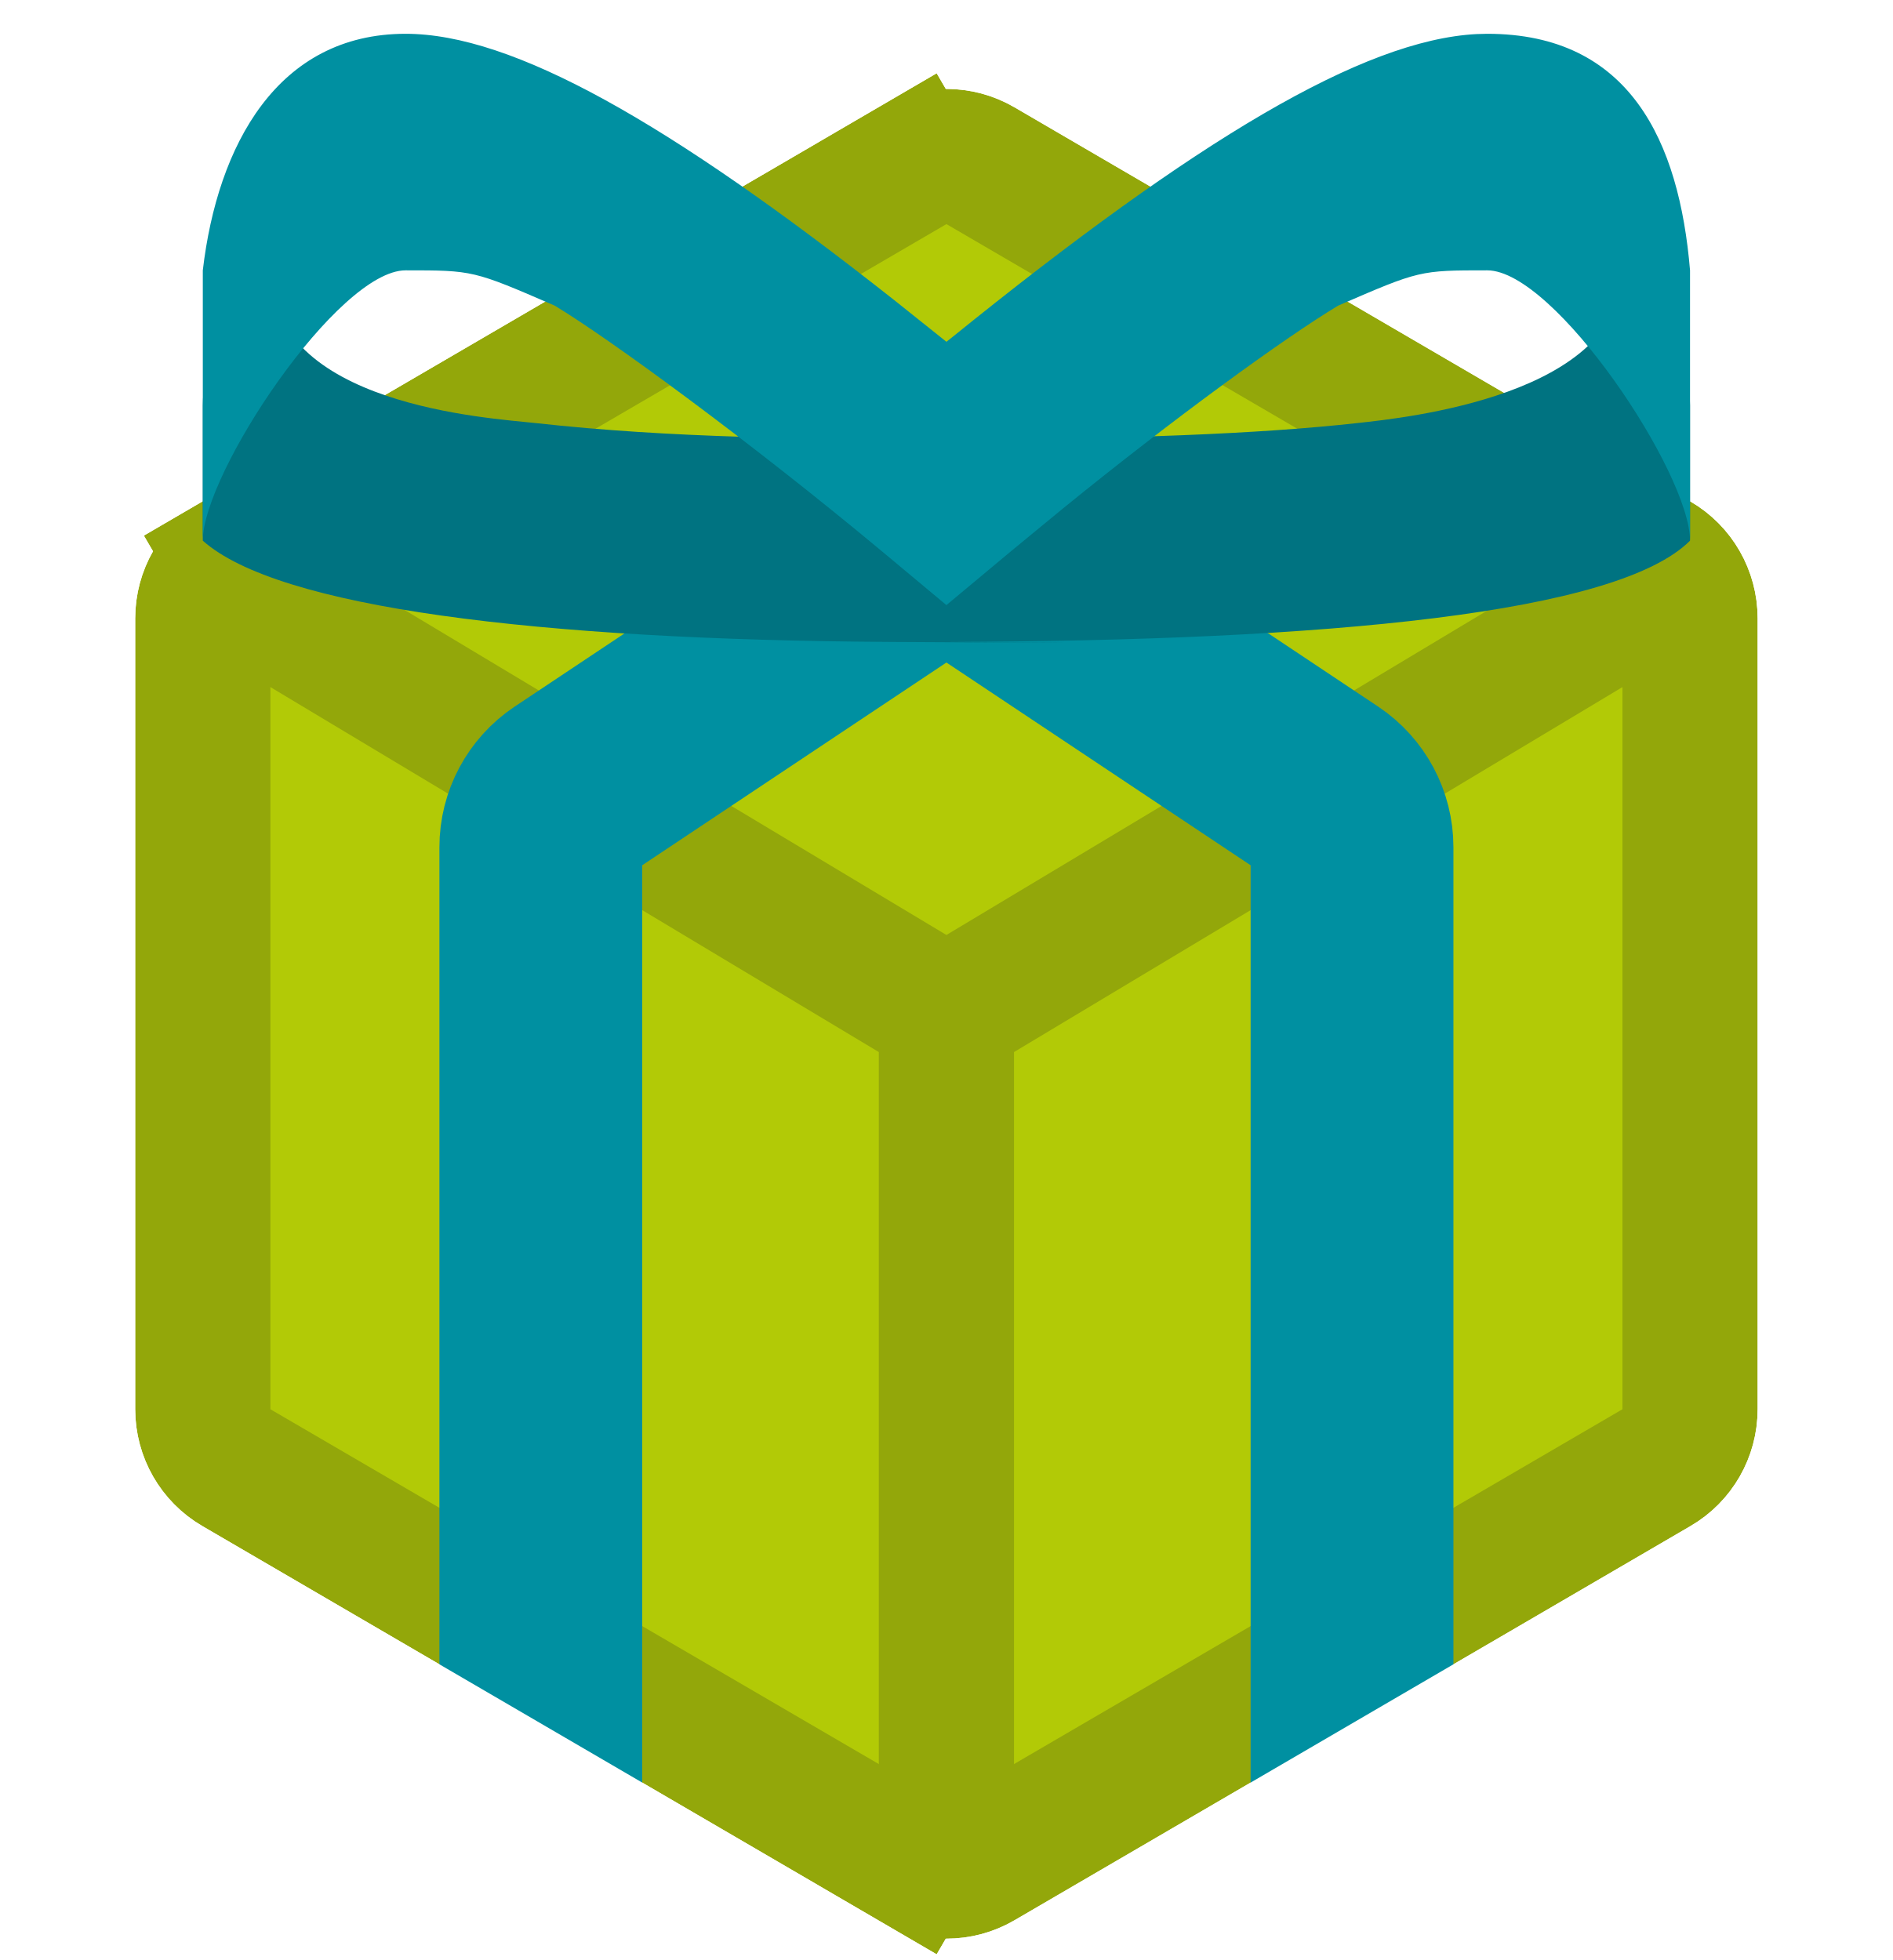
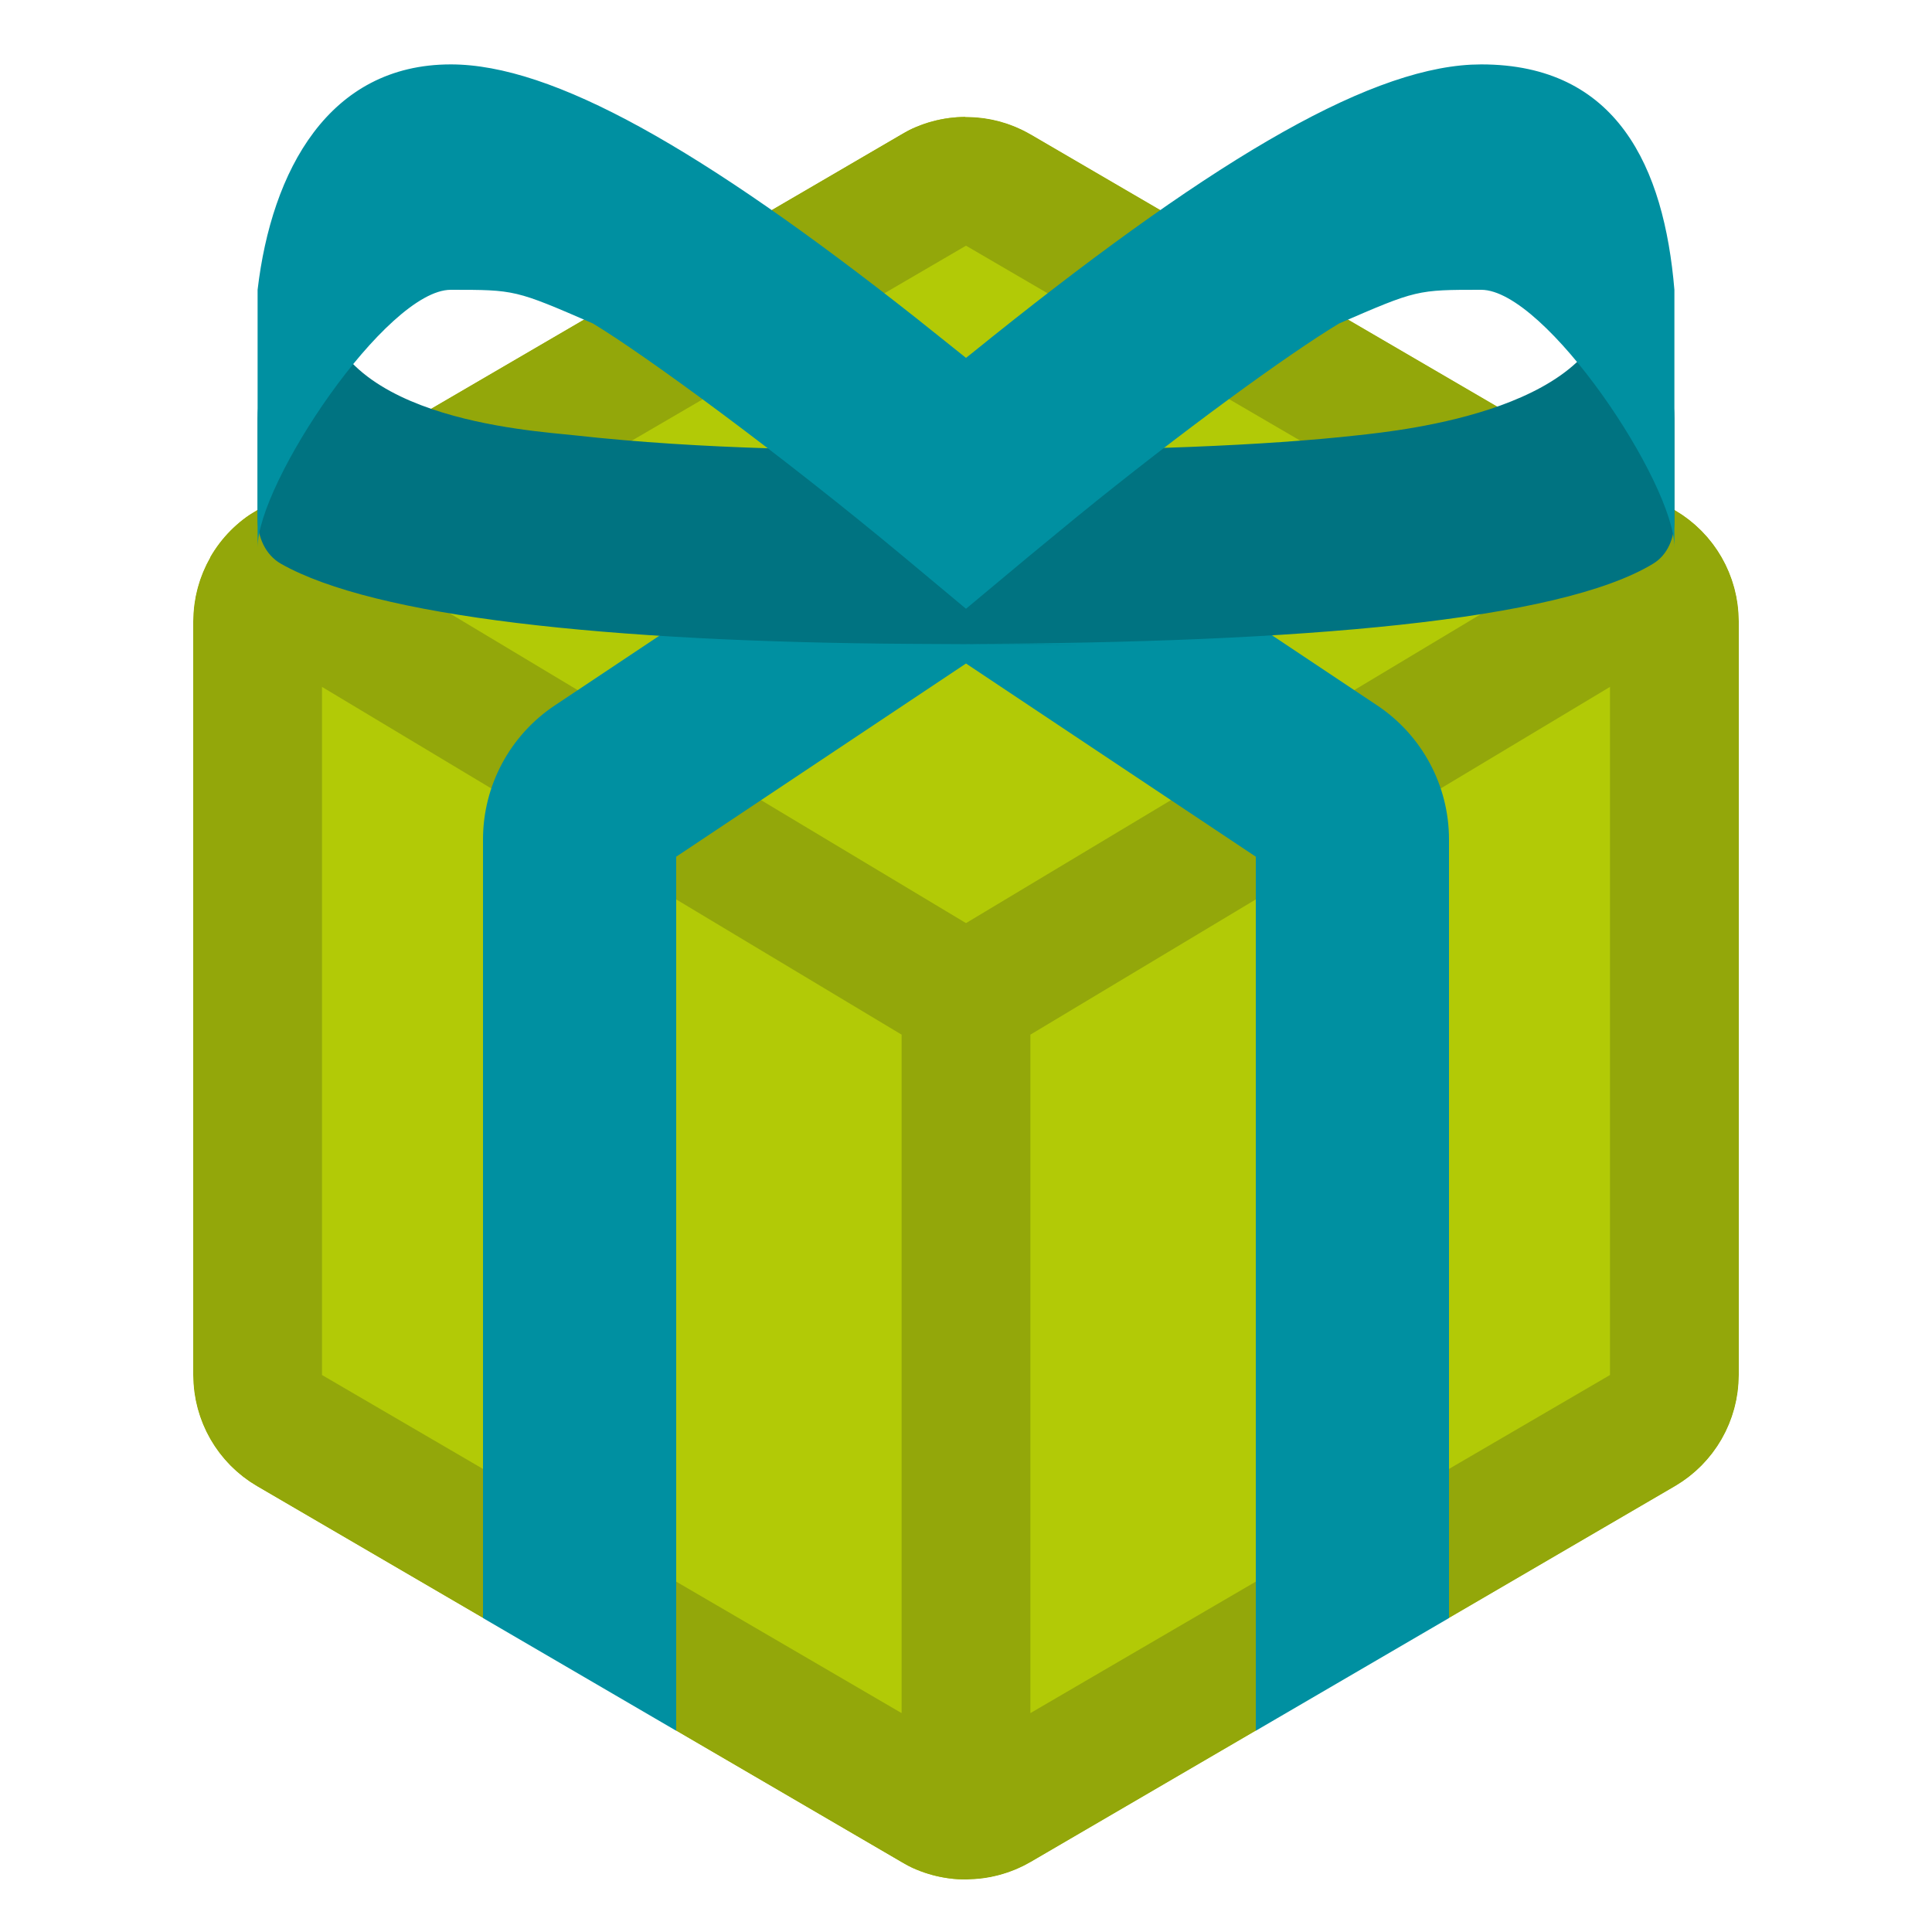
- <svg xmlns="http://www.w3.org/2000/svg" width="28" height="29" viewBox="0 0 28 29" fill="none">
-   <mask id="mask0_49:4812" style="mask-type:alpha" maskUnits="userSpaceOnUse" x="2" y="1" width="25" height="28">
-     <path d="M13.496 2.452C13.808 2.27 14.193 2.27 14.504 2.452L24.504 8.285C24.811 8.464 25 8.793 25 9.149V20.851C25 21.207 24.811 21.536 24.504 21.715L14.504 27.548C14.193 27.73 13.808 27.73 13.496 27.548L12.992 28.412L13.496 27.548L3.496 21.715C3.189 21.536 3 21.207 3 20.851V9.149C3 8.793 3.189 8.464 3.496 8.285L2.992 7.421L3.496 8.285L13.496 2.452L12.992 1.588L13.496 2.452Z" fill="#B2CA06" stroke="#93A70A" stroke-width="2" />
+ <svg xmlns="http://www.w3.org/2000/svg" width="30" height="30" viewBox="0 0 30 30" fill="none">
+   <mask id="mask0_192:7906" style="mask-type:alpha" maskUnits="userSpaceOnUse" x="3" y="1" width="25" height="29">
+     <path d="M14.496 2.952C14.808 2.77 15.193 2.77 15.504 2.952L25.504 8.785C25.811 8.964 26 9.293 26 9.649V21.351C26 21.707 25.811 22.036 25.504 22.215L15.504 28.048C15.193 28.23 14.808 28.23 14.496 28.048L13.992 28.912L14.496 28.048L4.496 22.215C4.189 22.036 4 21.707 4 21.351V9.649C4 9.293 4.189 8.964 4.496 8.785L3.992 7.921L4.496 8.785L14.496 2.952L13.992 2.088L14.496 2.952Z" fill="#B2CA06" stroke="#93A70A" stroke-width="2" />
  </mask>
-   <g mask="url(#mask0_49:4812)">
-     <path d="M13.496 2.452C13.808 2.27 14.193 2.27 14.504 2.452L24.504 8.285C24.811 8.464 25 8.793 25 9.149V20.851C25 21.207 24.811 21.536 24.504 21.715L14.504 27.548C14.193 27.73 13.808 27.73 13.496 27.548L12.992 28.412L13.496 27.548L3.496 21.715C3.189 21.536 3 21.207 3 20.851V9.149C3 8.793 3.189 8.464 3.496 8.285L2.992 7.421L3.496 8.285L13.496 2.452L12.992 1.588L13.496 2.452Z" fill="#B2CA06" stroke="#93A70A" stroke-width="2" />
-     <path d="M4 9L14 15M14 15L24 9M14 15V28" stroke="#93A70A" stroke-width="2" />
-     <path d="M8 27V12.535C8 12.201 8.167 11.889 8.445 11.703L14 8L19.555 11.703C19.833 11.889 20 12.201 20 12.535V27" stroke="#0090A1" stroke-width="3" />
+   <g mask="url(#mask0_192:7906)">
+     <path d="M13.992 2.088C14.615 1.725 15.385 1.725 16.008 2.088L26.008 7.921C26.622 8.28 27 8.937 27 9.649V21.351C27 22.063 26.622 22.72 26.008 23.079L16.008 28.912C15.385 29.275 14.615 29.275 13.992 28.912L3.992 23.079C3.378 22.72 3 22.063 3 21.351V9.649C3 8.937 3.378 8.28 3.992 7.921L13.992 2.088Z" fill="#B2CA06" />
+     <path fill-rule="evenodd" clip-rule="evenodd" d="M23.889 9L15 3.815L6.111 9.001L15 14.334L23.889 9ZM5 10.666L5 21.351L14 26.601V16.066L5 10.666ZM16 26.601L25 21.351V10.666L16 16.066V26.601ZM13.992 2.088C14.615 1.725 15.385 1.725 16.008 2.088L26.008 7.921C26.622 8.28 27 8.937 27 9.649V21.351C27 22.063 26.622 22.72 26.008 23.079L16.008 28.912C15.385 29.275 14.615 29.275 13.992 28.912L3.992 23.079C3.378 22.72 3 22.063 3 21.351V9.649C3 8.937 3.378 8.28 3.992 7.921L13.992 2.088Z" fill="#93A70A" />
+     <path fill-rule="evenodd" clip-rule="evenodd" d="M15 6.697L21.387 10.955C22.082 11.419 22.5 12.199 22.5 13.035V27.5H19.5V13.303L15 10.303L10.5 13.303V27.5H7.5V13.035C7.5 12.199 7.918 11.419 8.613 10.955L15 6.697Z" fill="#0090A1" />
  </g>
-   <path fill-rule="evenodd" clip-rule="evenodd" d="M4 4C4 6 7.237 6.184 7.916 6.259C9.933 6.483 11.972 6.496 14 6.5C16.616 6.5 18.649 6.419 20.084 6.259C20.763 6.184 24 5.856 24 4C24 3 25 5 25 6C25 7 25 8 25 8C23.924 9.076 19.651 9.482 14 9.498C14 9.498 18.422 9.528 13.173 9.498C7.924 9.467 4.11 8.99 3 8C3 7.333 3 6.667 3 6C3 5 4 3 4 4Z" fill="#007381" />
-   <path fill-rule="evenodd" clip-rule="evenodd" d="M22 0.5C24.109 0.5 24.84 2.092 25 4V8C25 7 23 4 22 4C21 4 21 4 19.795 4.522C19 5 17.337 6.21 15.723 7.524L14.96 8.152L14 8.953L13.04 8.152C11.088 6.526 9 5 8.205 4.522C7 4 7 4 6 4C5 4 3 7 3 8V4C3.217 2.149 4.105 0.5 6 0.5C7.581 0.5 9.881 1.799 13.23 4.442L14 5.057L14.086 4.989C17.696 2.069 20.161 0.591 21.844 0.504L22 0.5Z" fill="#0090A1" />
+   <path fill-rule="evenodd" clip-rule="evenodd" d="M5 4.5C5 6.5 8.237 6.684 8.916 6.759C10.933 6.983 12.972 6.996 15 7C17.616 7 19.649 6.919 21.084 6.759C21.763 6.684 25 6.356 25 4.5C25 3.5 26 5.5 26 6.5C26 7.101 26 7.702 26 8.086C26 8.351 25.899 8.612 25.673 8.751C24.216 9.64 20.189 9.983 15 9.998C15 9.998 19.422 10.028 14.173 9.998C9.398 9.97 5.811 9.573 4.366 8.756C4.118 8.616 4 8.337 4 8.052C4 7.535 4 7.017 4 6.5C4 5.5 5 3.5 5 4.5Z" fill="#007381" />
+   <path fill-rule="evenodd" clip-rule="evenodd" d="M23 1C25.109 1 25.84 2.592 26 4.5V8.5C26 7.5 24 4.5 23 4.5C22 4.5 22 4.5 20.795 5.022C20 5.5 18.337 6.71 16.723 8.024L15.96 8.652L15 9.453L14.04 8.652C12.088 7.026 10 5.5 9.205 5.022C8 4.5 8 4.5 7 4.5C6 4.5 4 7.5 4 8.5V4.5C4.217 2.649 5.105 1 7 1C8.581 1 10.881 2.299 14.23 4.942L15 5.557L15.086 5.489C18.696 2.569 21.161 1.091 22.844 1.004L23 1Z" fill="#0090A1" />
</svg>
